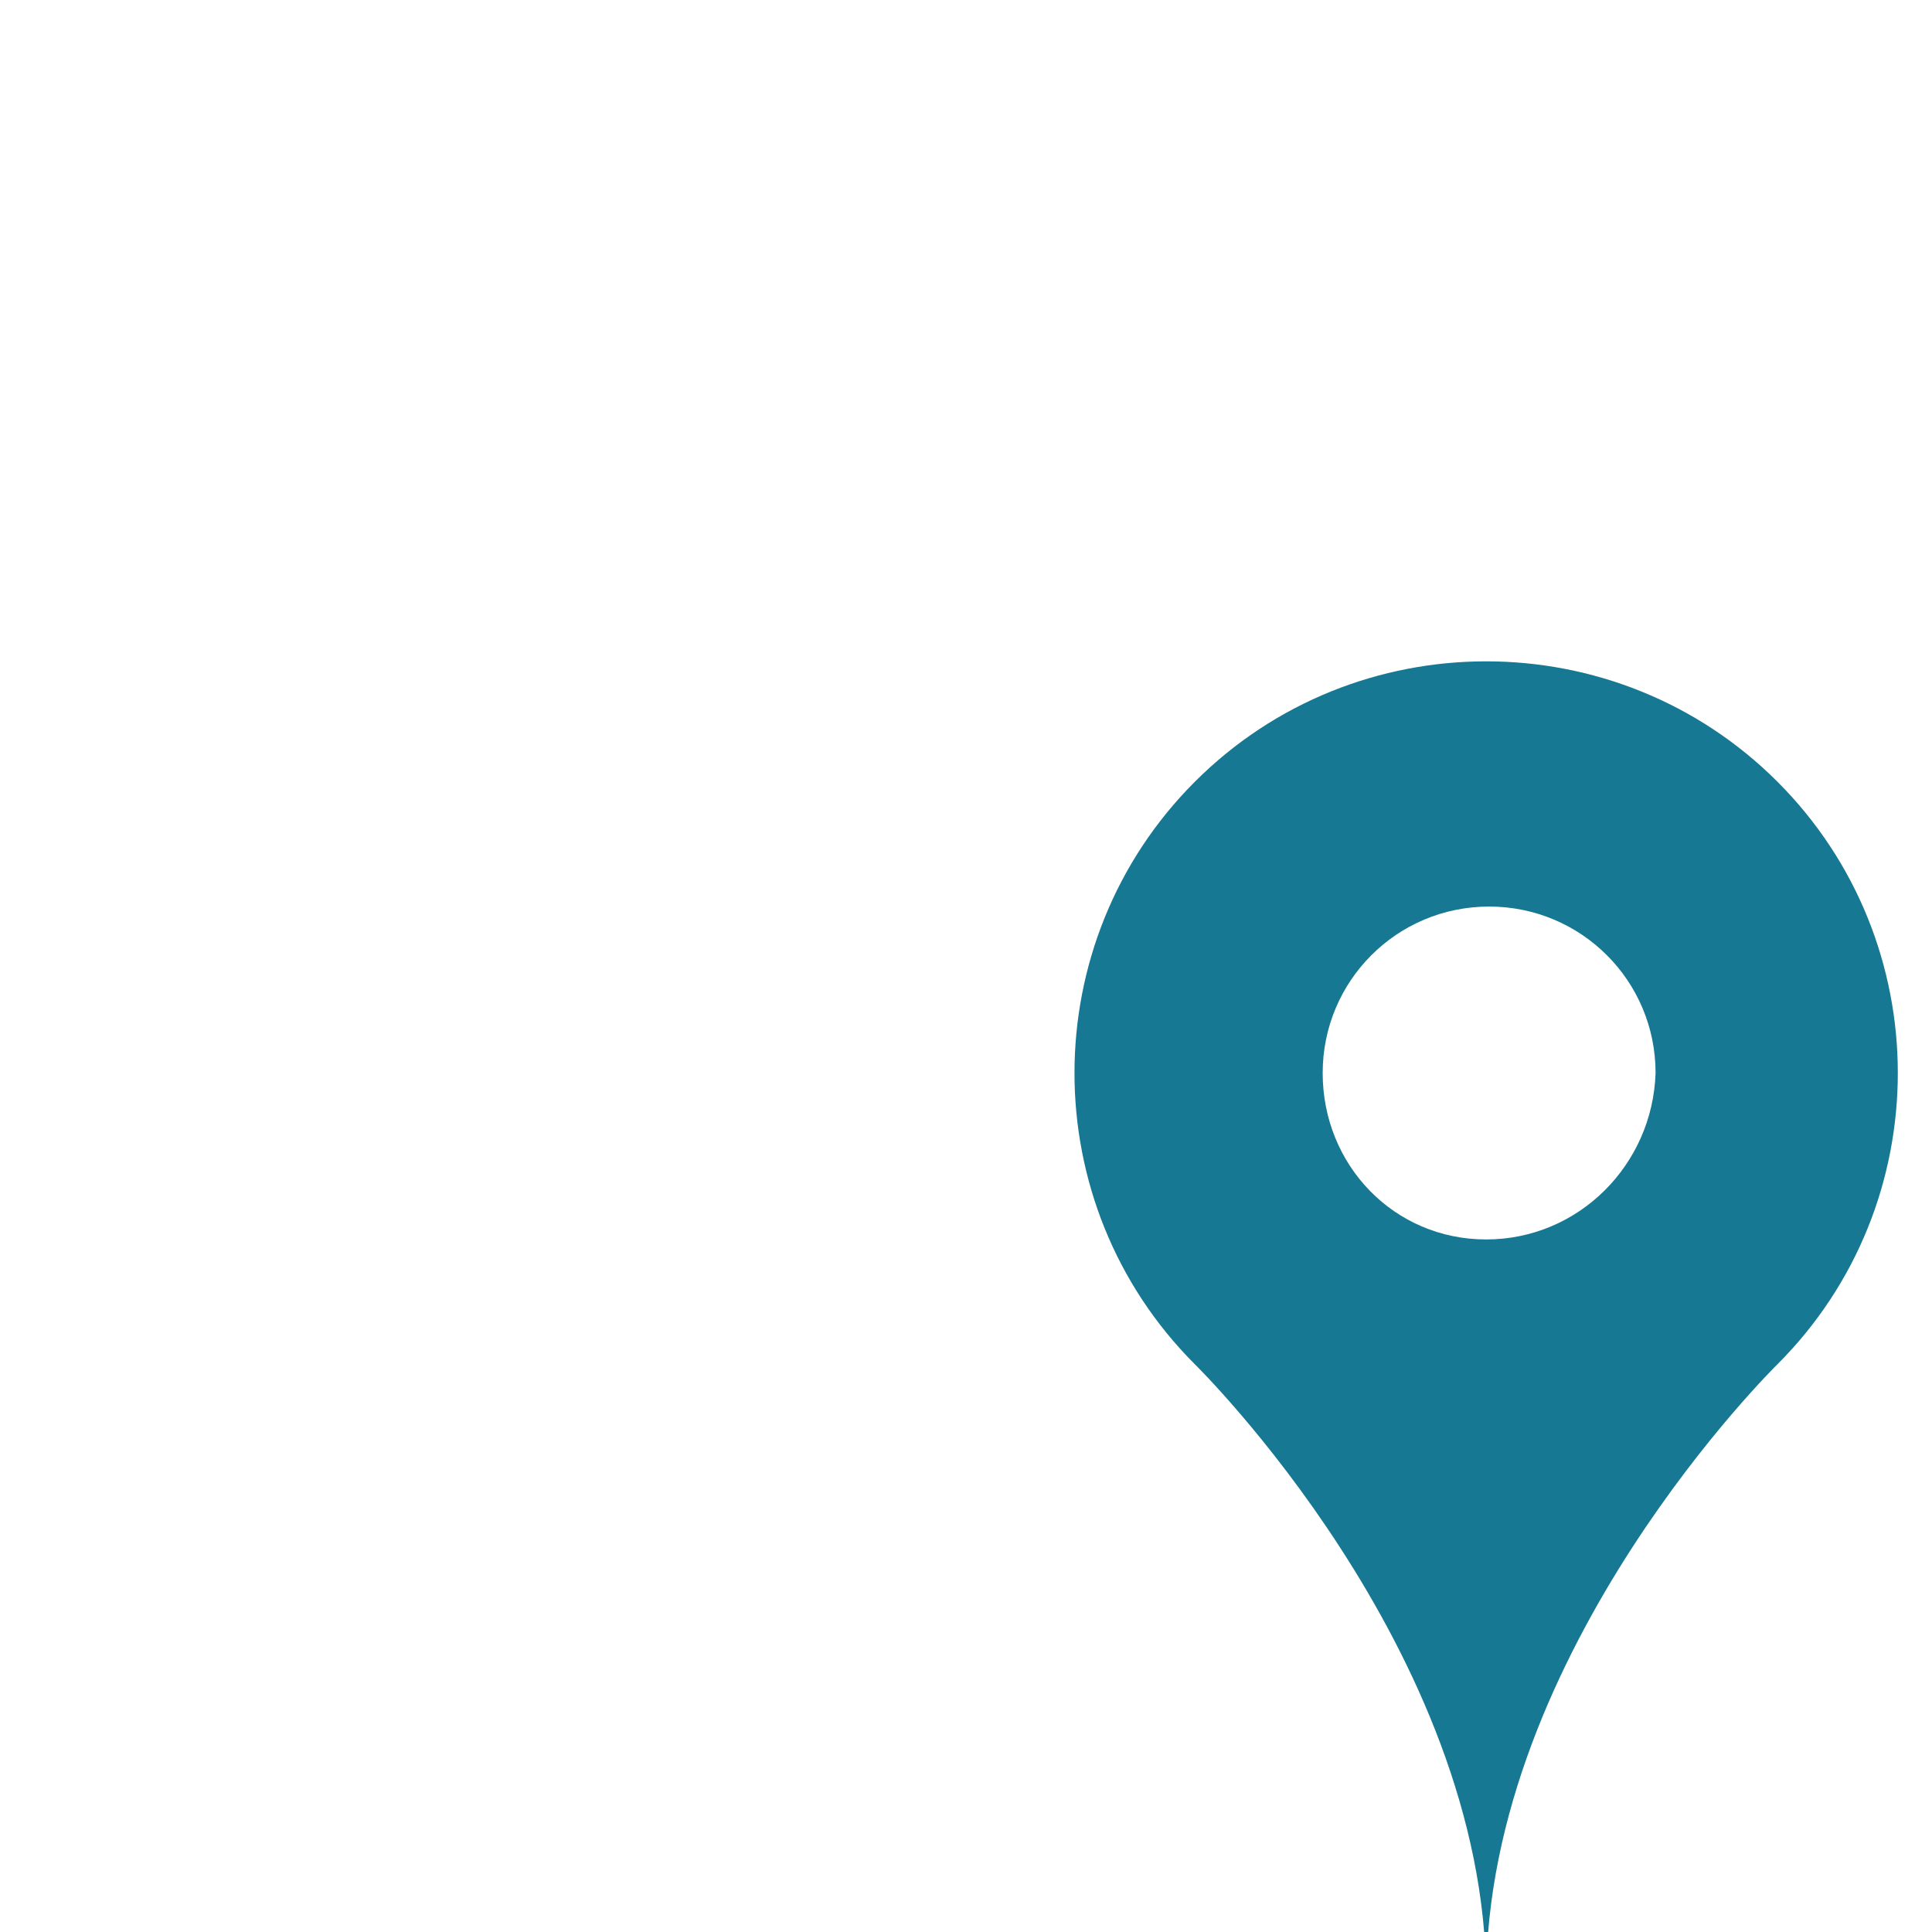
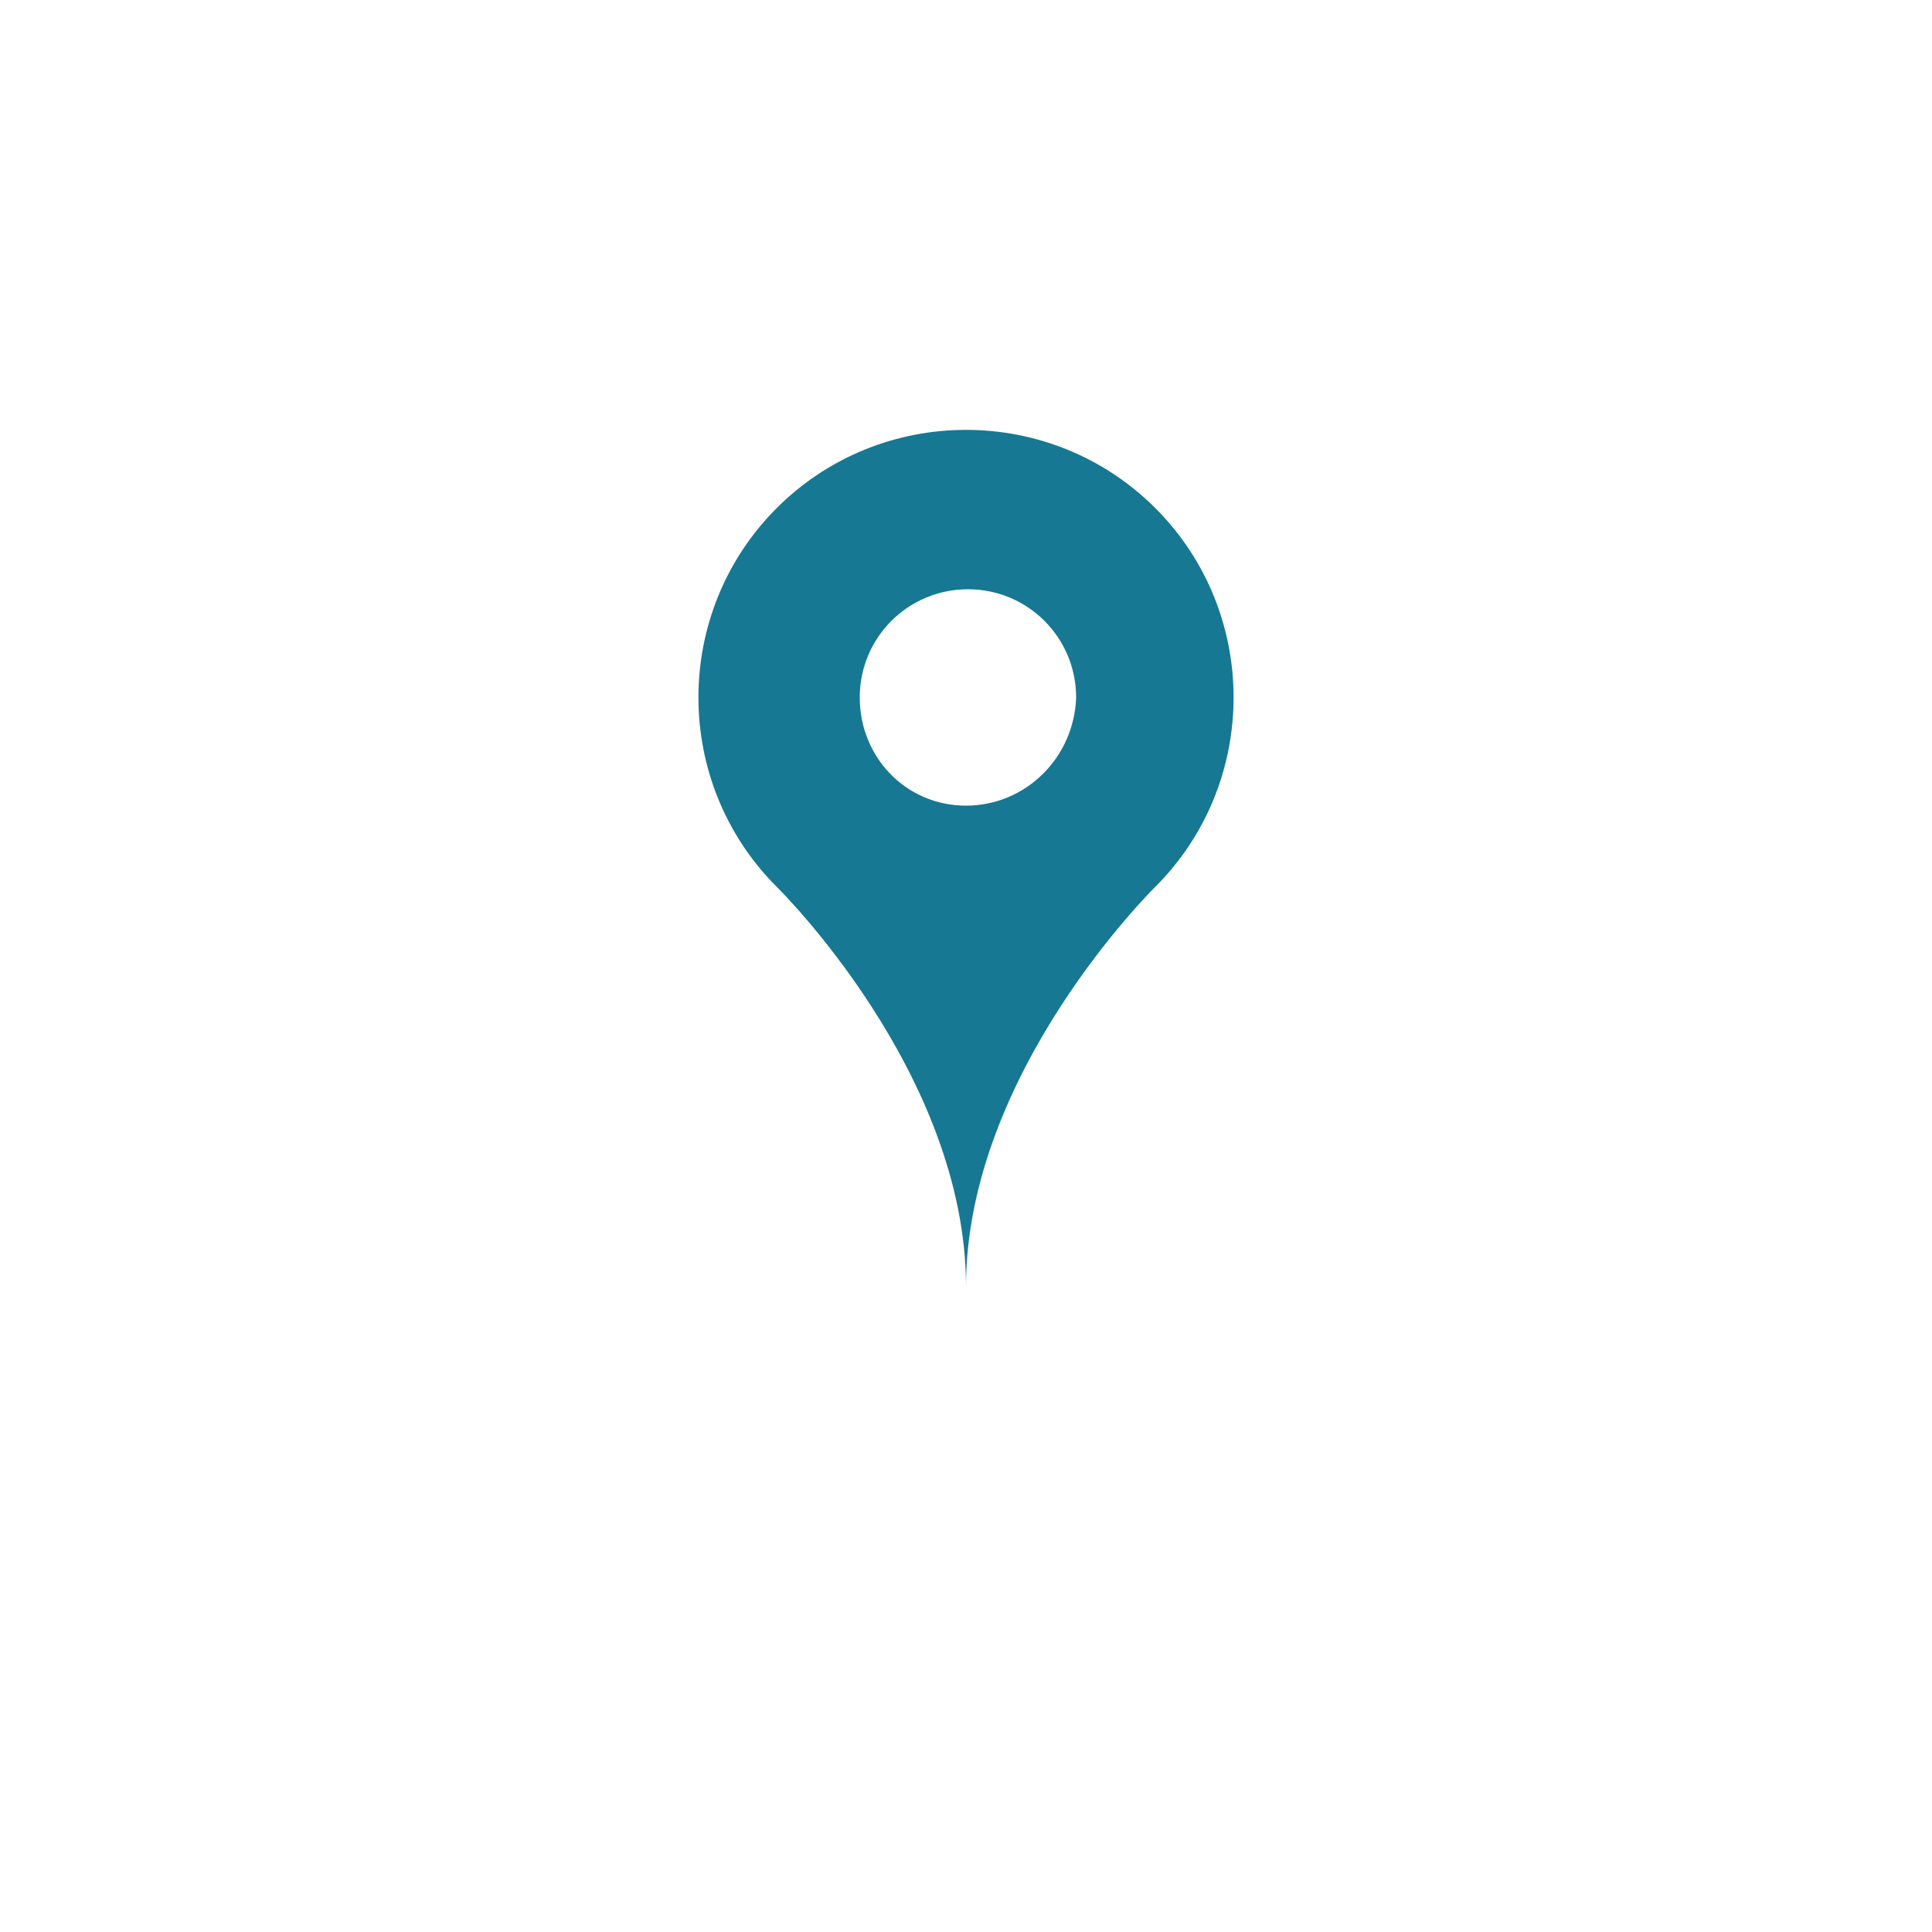
- <svg xmlns="http://www.w3.org/2000/svg" version="1.1" id="Layer_1" x="0px" y="0px" viewBox="-429 231 65 65" style="enable-background:new -429 231 100 100;" xml:space="preserve">
+ <svg xmlns="http://www.w3.org/2000/svg" version="1.1" id="Layer_1" x="0px" y="0px" viewBox="-429 231 100 100" style="enable-background:new -429 231 100 100;" xml:space="preserve">
  <style type="text/css">
	.st0{fill:#167893;}
</style>
  <g>
    <g>
      <path class="st0" d="M-369.2,257.3c-5.4-5.4-14.2-5.4-19.6,0c-5.4,5.4-5.4,14.2,0,19.6c0,0,9.8,9.6,9.8,20.7    c0-11.1,9.8-20.7,9.8-20.7C-363.8,271.5-363.8,262.7-369.2,257.3z M-379,272.7c-3.1,0-5.5-2.5-5.5-5.6c0-3.1,2.5-5.6,5.6-5.6    s5.6,2.5,5.6,5.6C-373.4,270.2-375.9,272.7-379,272.7z" />
    </g>
  </g>
</svg>
